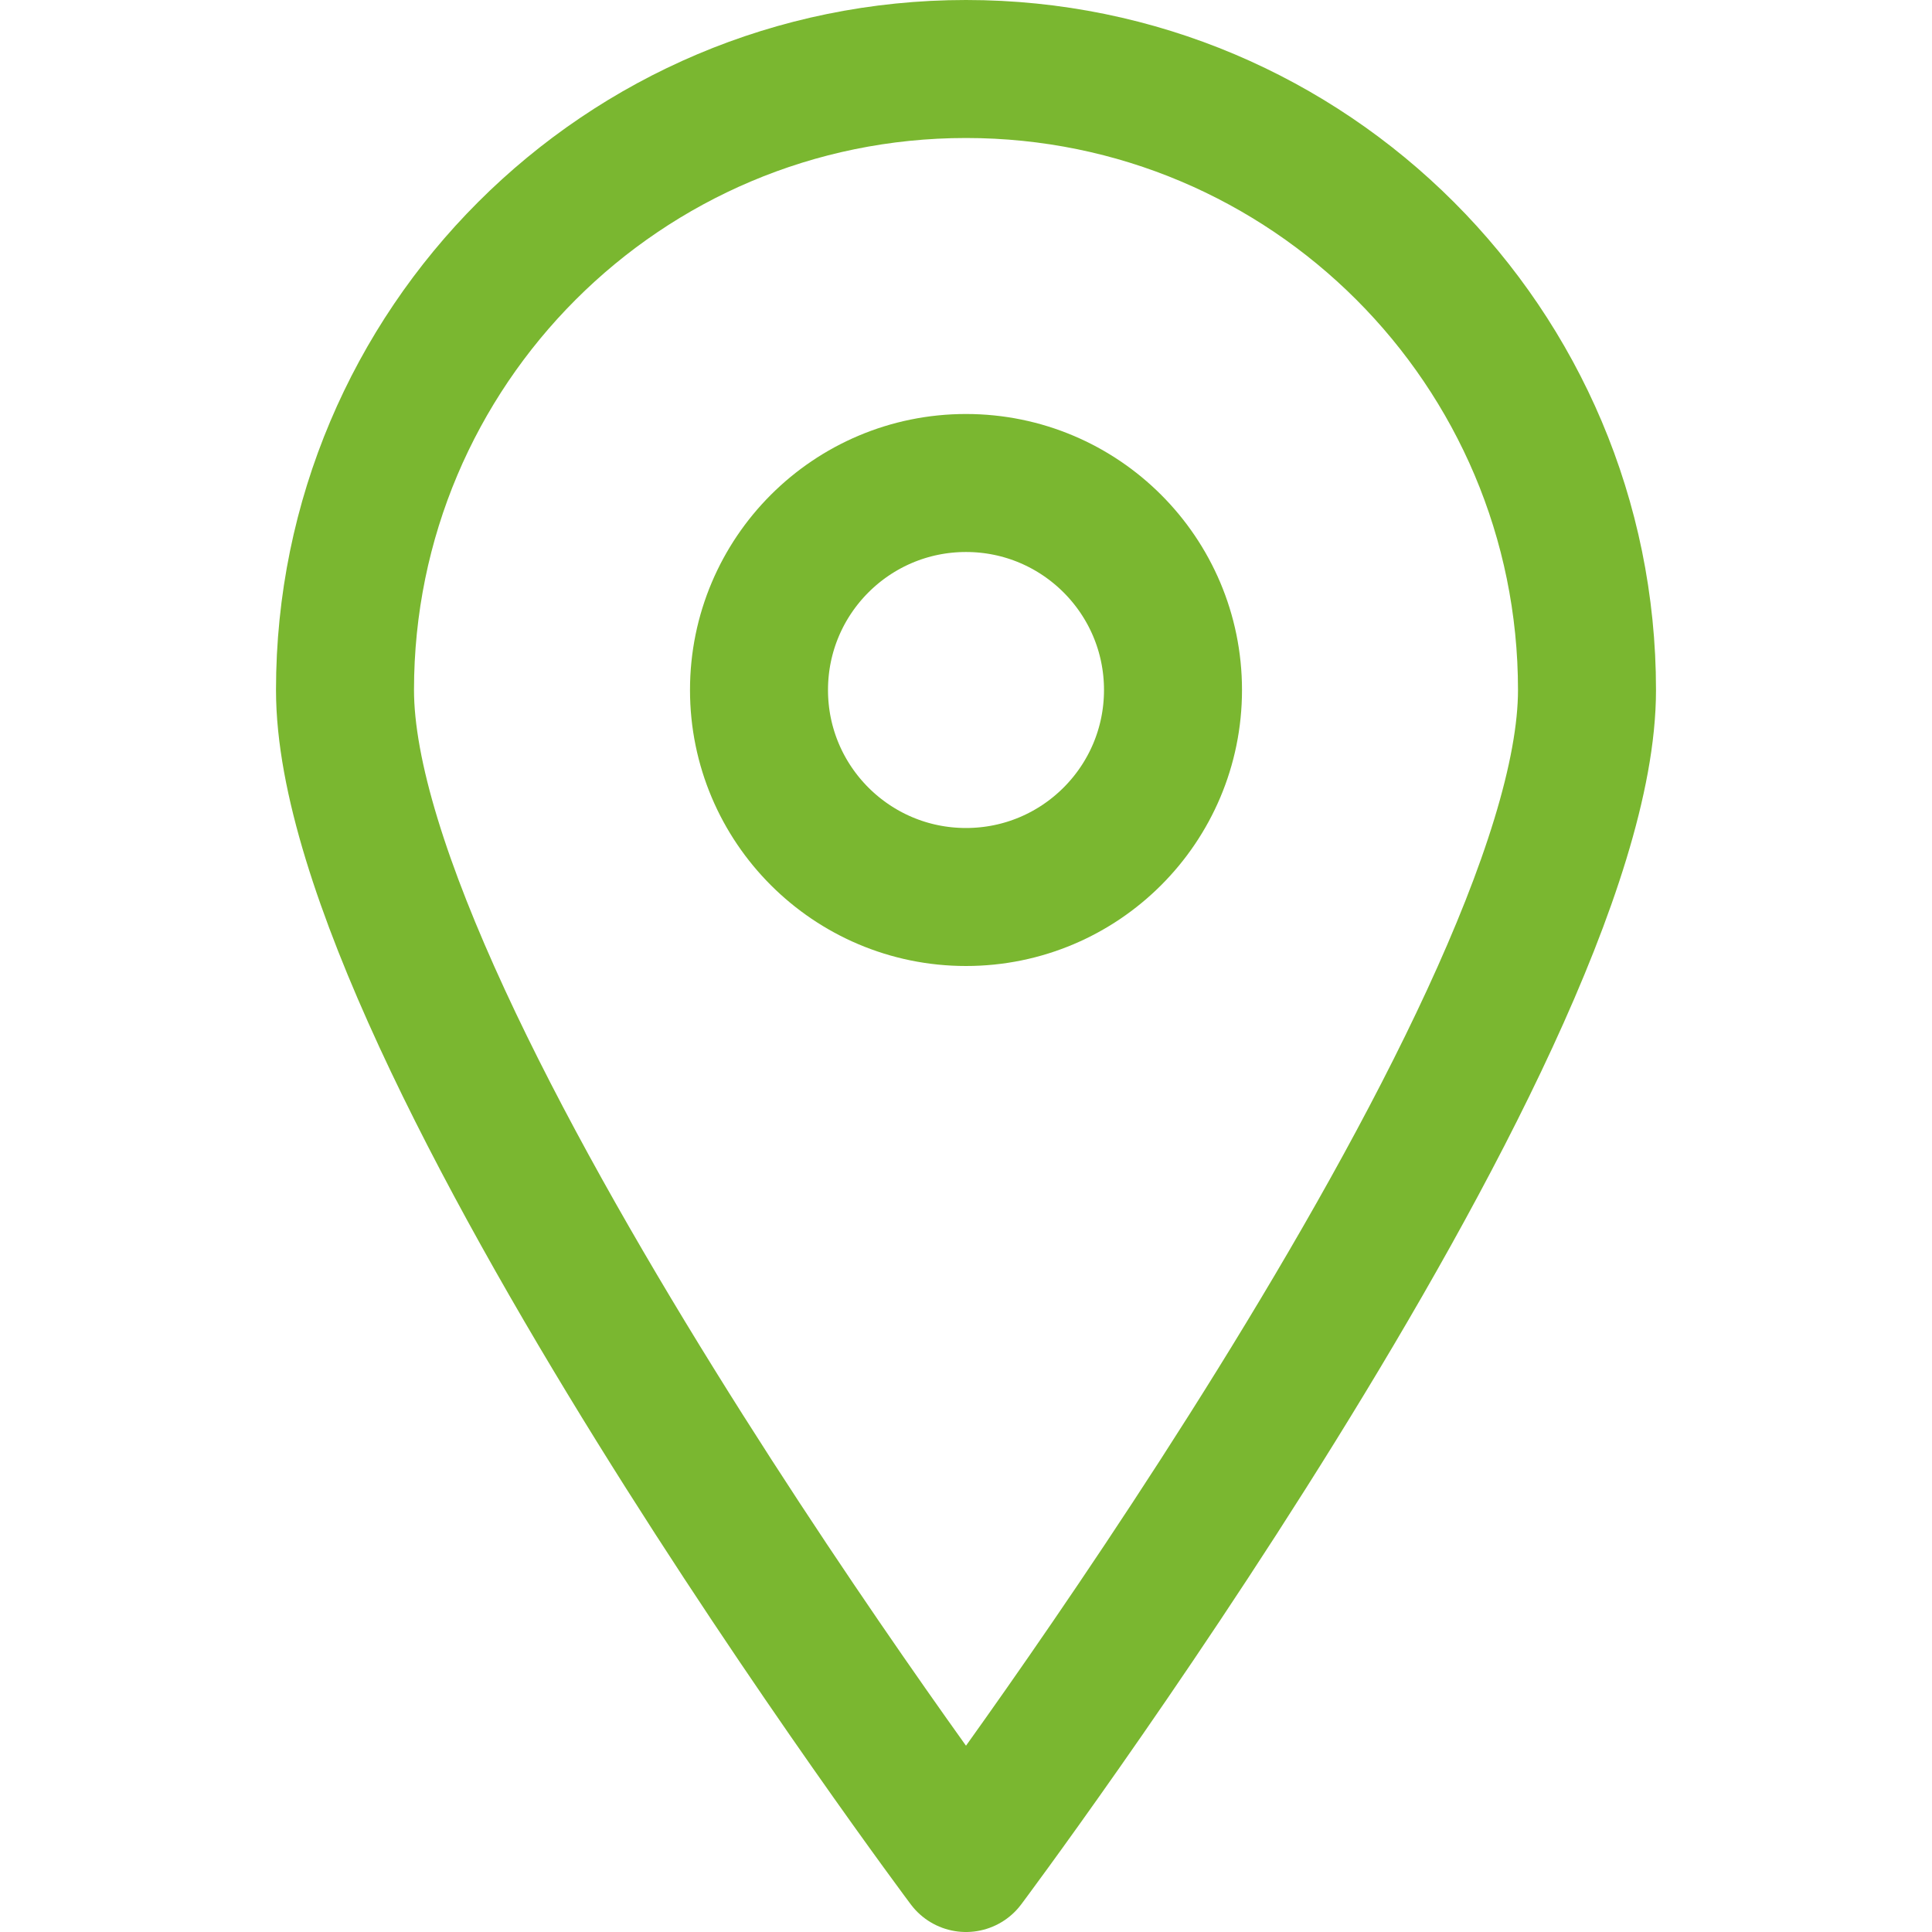
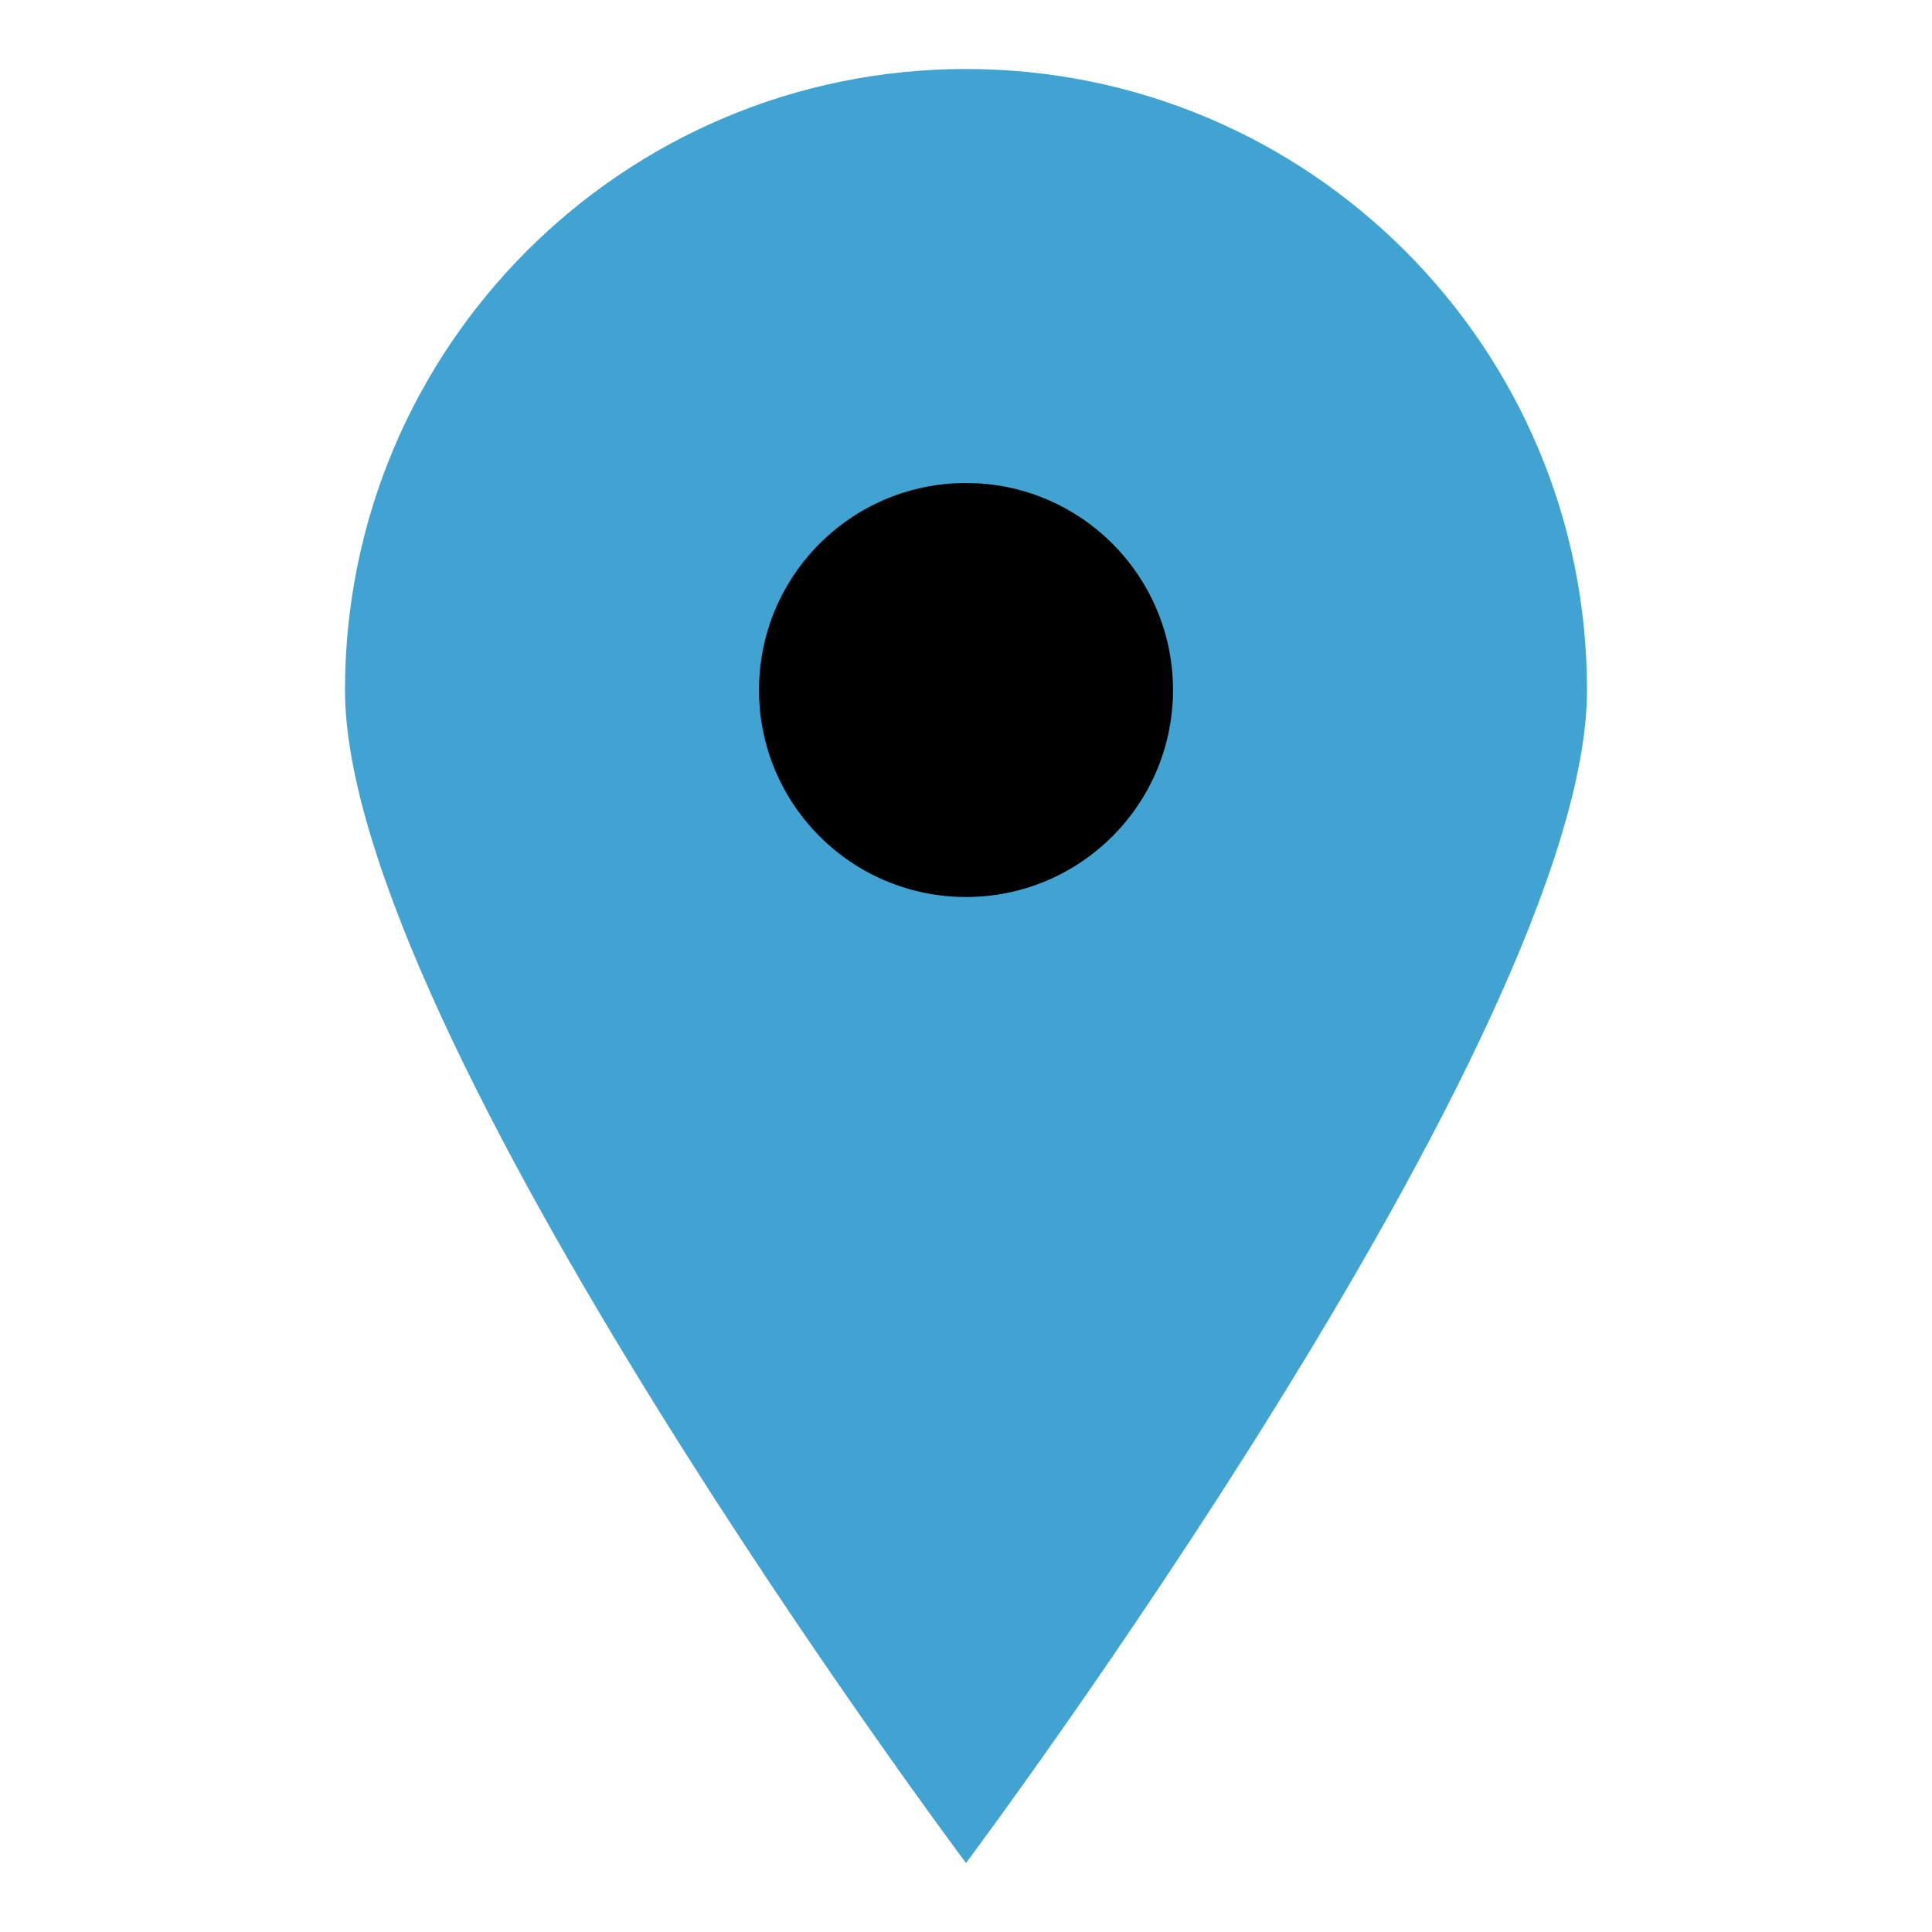
<svg xmlns="http://www.w3.org/2000/svg" width="20px" height="20px" viewBox="0 0 14 14">
-   <g fill="none" stroke="#7ab730" stroke-linecap="round" stroke-linejoin="round">
-     <path d="M11.5 5c0 2.49-4.5 8.5-4.5 8.5S2.5 7.49 2.5 5a4.5 4.5 0 0 1 9 0Z" />
+   <g stroke-linecap="round" stroke-linejoin="round">
+     <path fill="#41a3d1" d="M11.5 5c0 2.49-4.5 8.5-4.5 8.5S2.5 7.49 2.5 5a4.5 4.5 0 0 1 9 0Z" />
    <circle cx="7" cy="5" r="1.5" />
  </g>
</svg>
